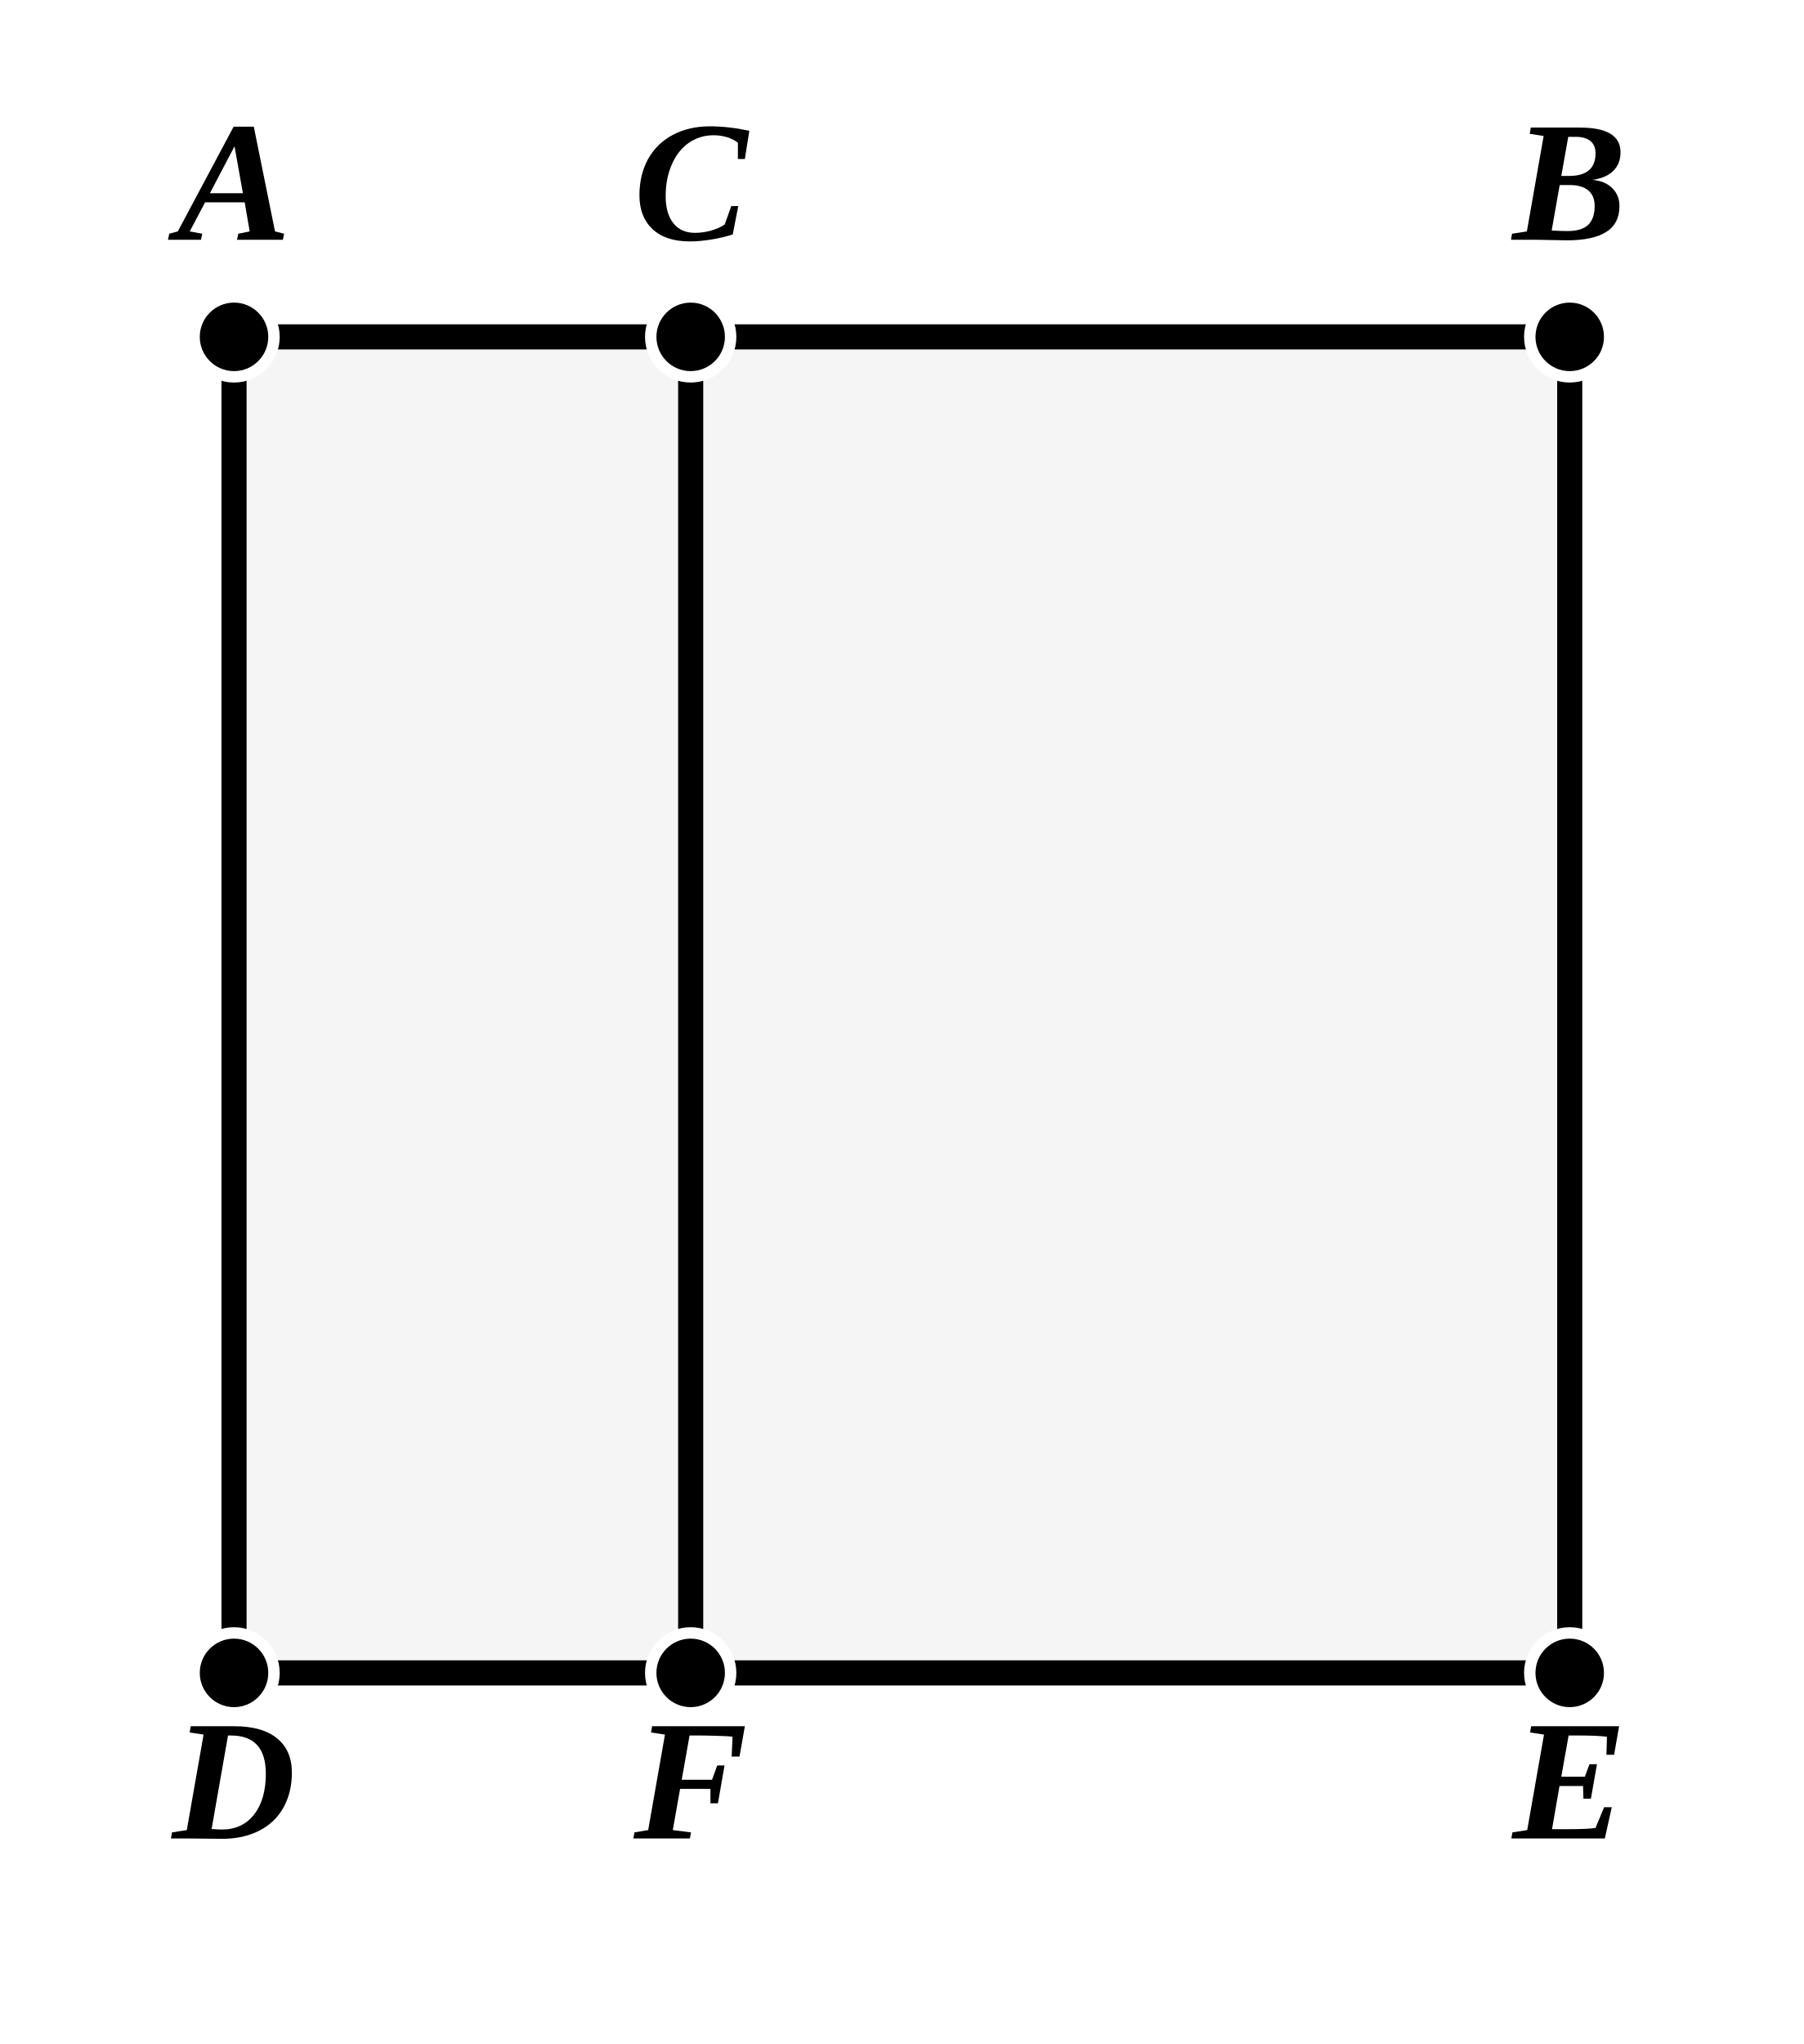
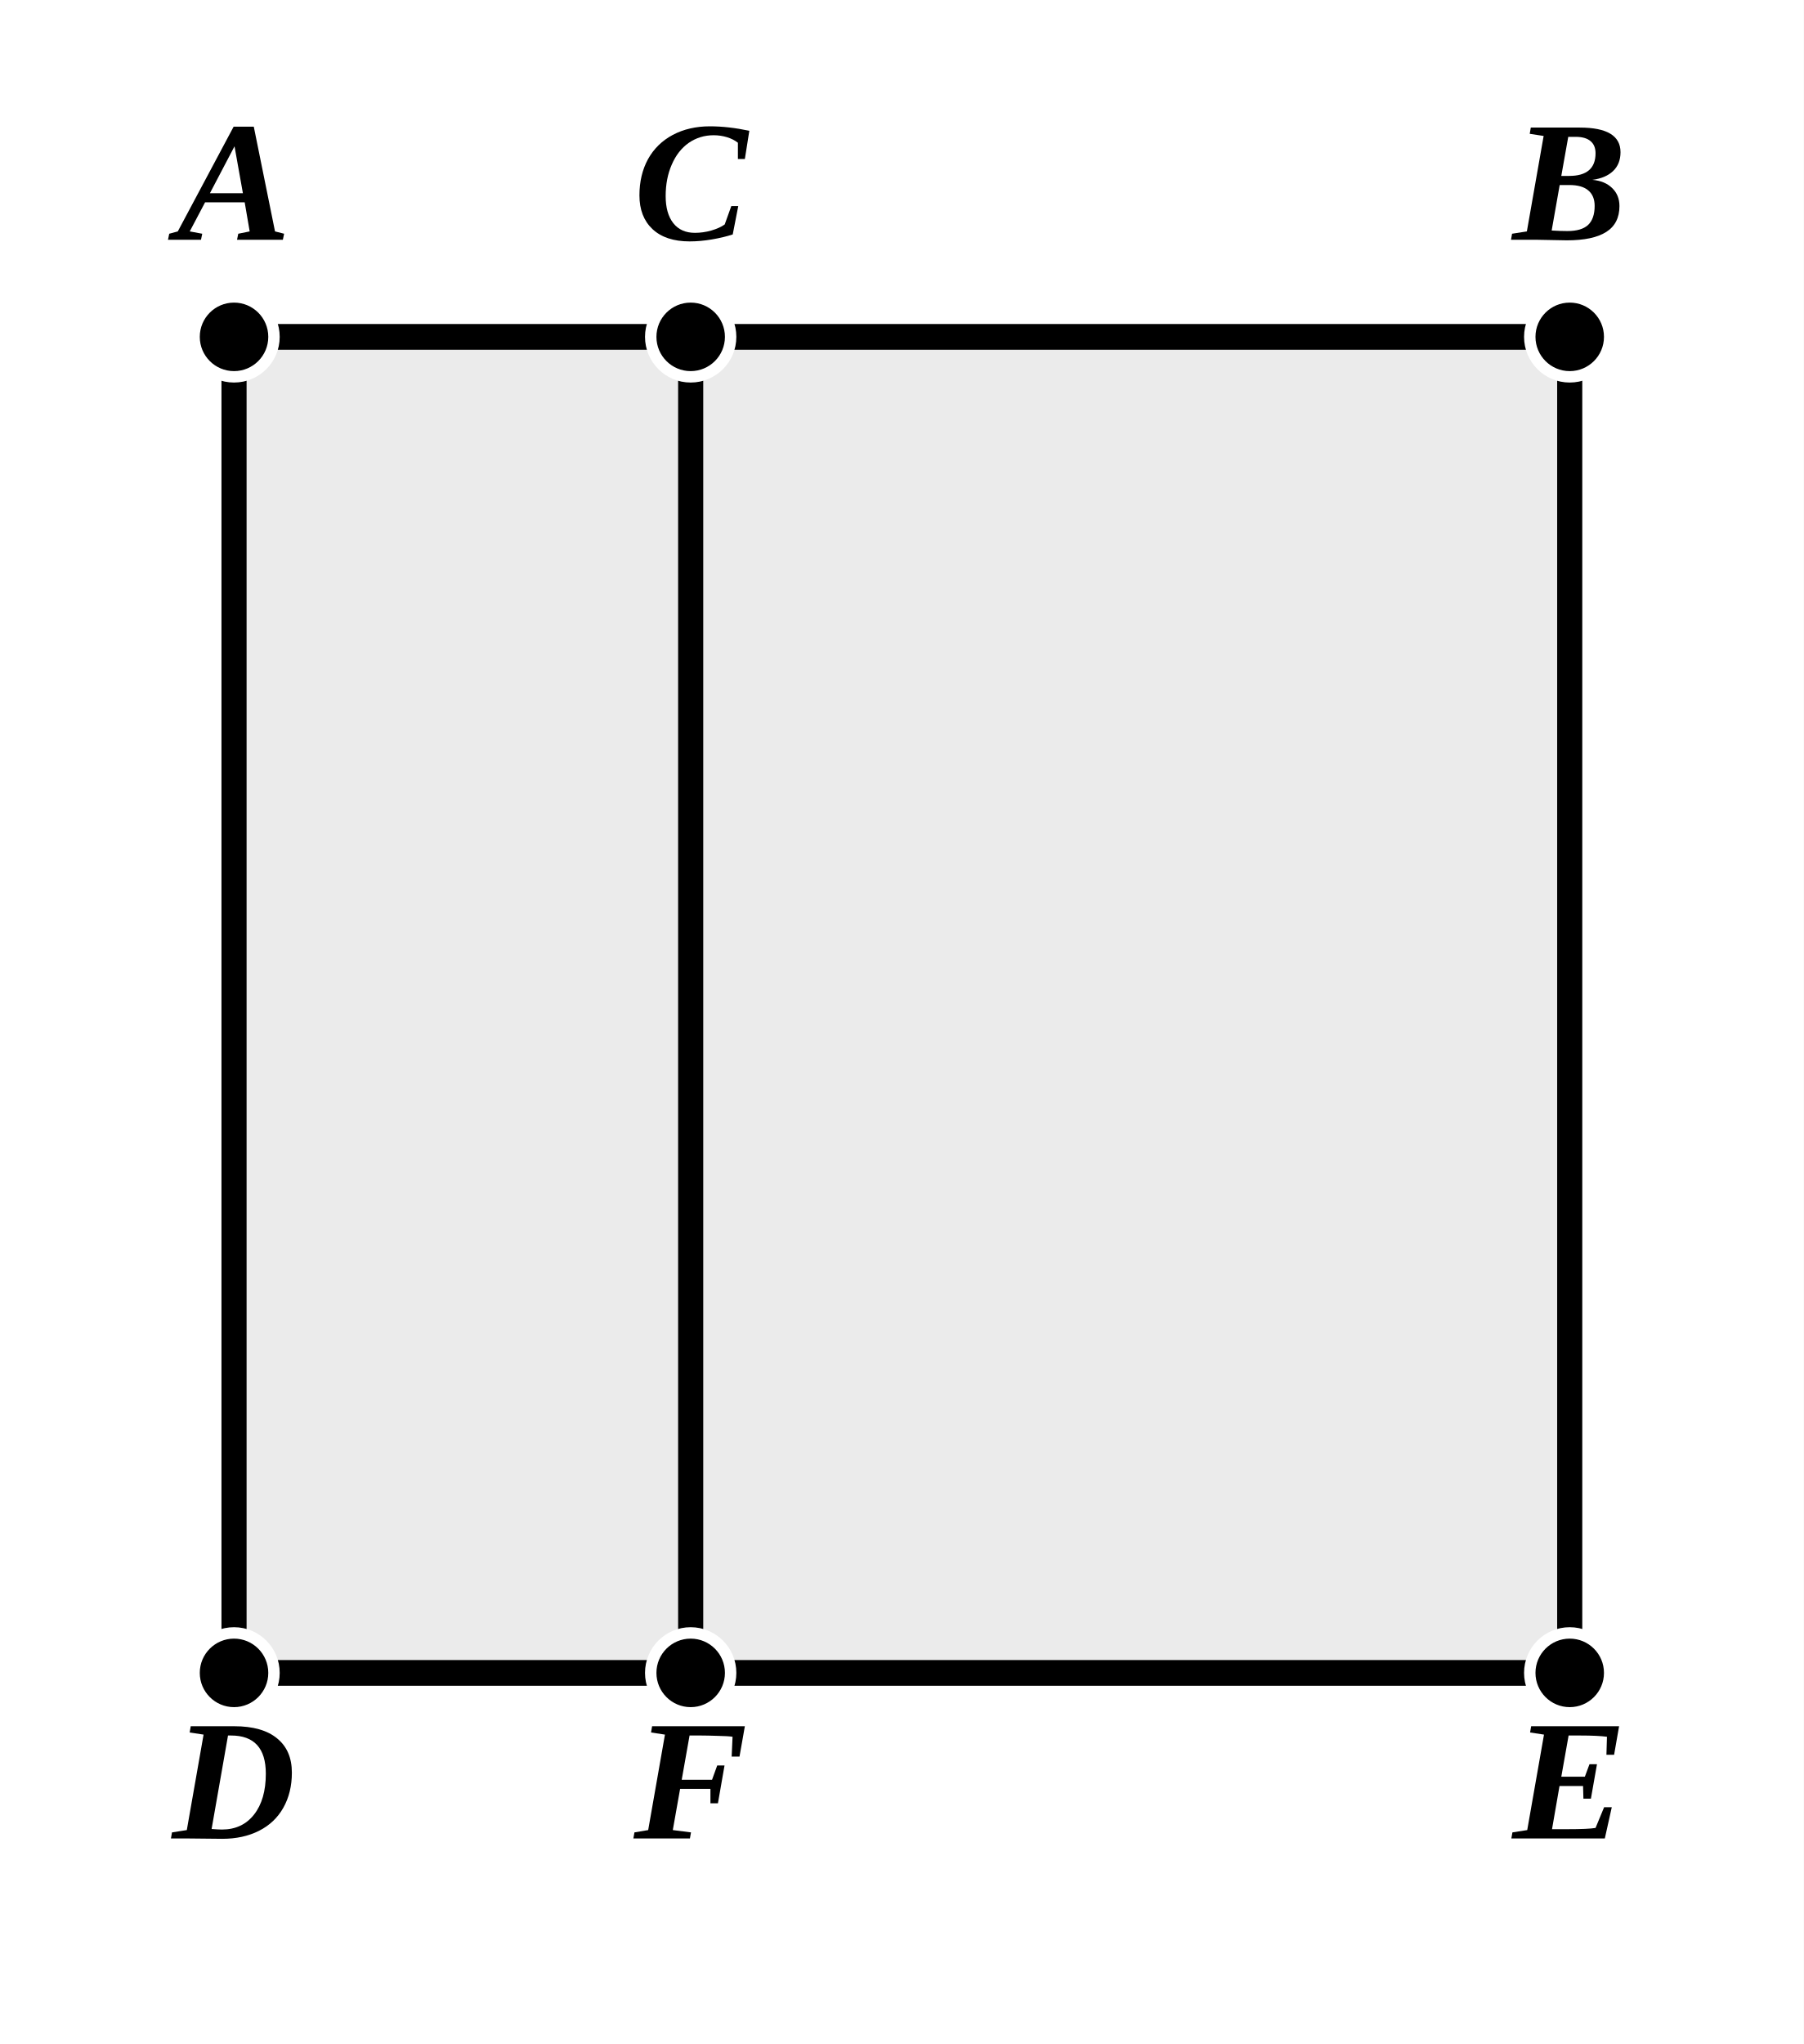
- <svg xmlns="http://www.w3.org/2000/svg" viewBox="0 0 158 179" width="158" height="179" class="euclid-graphic" data-folio="0390" data-graphic="g1" data-proposition="II.2">
+ <svg xmlns="http://www.w3.org/2000/svg" viewBox="0 0 158 179" width="158" height="179" class="euclid-graphic" data-graphic-id="0390.g1" data-folio="0390" data-graphic="g1" data-proposition="II.2">
  <style>
    .euclid-graphic {
      font-family: 'Times New Roman', 'Georgia', serif;
      font-style: italic;
      background-color: #ffffff;
    }
    .geom-line {
      stroke: #000000;
      stroke-width: 2.2;
      stroke-linecap: round;
      stroke-linejoin: round;
      transition: stroke 0.15s, stroke-width 0.15s;
    }
    .geom-polygon {
      fill: #000000;
      fill-opacity: 0.04;
      stroke: none;
      transition: fill-opacity 0.15s;
    }
    .geom-point {
      fill: #000000;
      stroke: #ffffff;
      stroke-width: 1;
    }
    .geom-label {
      font-size: 15px;
      font-weight: bold;
      fill: #000000;
      user-select: none;
    }
-     [data-ref]:hover, .highlight {
-       stroke: #0284c7 !important;
+     .geom-overlay {
+       opacity: 0;
+       pointer-events: none;
+       transition: opacity 0.12s ease;
+     }
+     [data-ref]:hover, .highlight, .geom-highlight-active {
+       opacity: 1 !important;
+       stroke: #ef4444 !important;
      stroke-width: 3.5 !important;
      cursor: pointer;
    }
-     text[data-ref]:hover, text.highlight {
-       fill: #0284c7 !important;
+     text[data-ref]:hover, text.highlight, text.geom-highlight-active {
+       fill: #ef4444 !important;
      stroke: none !important;
    }
-     .geom-polygon:hover, .geom-polygon.highlight {
-       fill-opacity: 0.22 !important;
-       fill: #0284c7 !important;
-       stroke: #0284c7 !important;
-       stroke-width: 2 !important;
+     .geom-polygon:hover, .geom-polygon.highlight, polygon.geom-highlight-active {
+       opacity: 1 !important;
+       fill-opacity: 0.24 !important;
+       fill: #ef4444 !important;
+       stroke: #ef4444 !important;
+       stroke-width: 2.5 !important;
    }
-     .geom-point:hover, .geom-point.highlight {
-       r: 5 !important;
-       fill: #0284c7 !important;
+     .geom-point:hover, .geom-point.highlight, circle.geom-point.geom-highlight-active {
+       r: 5.5 !important;
+       fill: #ef4444 !important;
      stroke: #ffffff !important;
+       stroke-width: 1.5 !important;
    }
  </style>
  <rect width="100%" height="100%" fill="#ffffff" />
-   <polygon id="el-rect-AF" data-ref="AF" data-type="polygon" points="20.5,29.5 60.5,29.5 60.5,146.5 20.5,146.5" class="geom-polygon" />
-   <polygon id="el-rect-CE" data-ref="CE" data-type="polygon" points="60.5,29.5 137.5,29.5 137.5,146.5 60.5,146.5" class="geom-polygon" />
-   <line id="el-seg-AB" data-ref="AB" data-type="segment" x1="20.5" y1="29.5" x2="137.5" y2="29.5" class="geom-line" />
-   <line id="el-seg-AD" data-ref="AD" data-type="segment" x1="20.5" y1="29.5" x2="20.5" y2="146.5" class="geom-line" />
-   <line id="el-seg-BE" data-ref="BE" data-type="segment" x1="137.5" y1="29.5" x2="137.5" y2="146.5" class="geom-line" />
-   <line id="el-seg-DE" data-ref="DE" data-type="segment" x1="20.5" y1="146.5" x2="137.5" y2="146.5" class="geom-line" />
-   <line id="el-seg-CF" data-ref="CF" data-type="segment" x1="60.5" y1="29.5" x2="60.5" y2="146.5" class="geom-line" />
-   <circle id="el-pt-A" data-ref="A" data-type="point" cx="20.5" cy="29.5" r="3.5" class="geom-point" />
-   <circle id="el-pt-C" data-ref="C" data-type="point" cx="60.5" cy="29.5" r="3.5" class="geom-point" />
-   <circle id="el-pt-B" data-ref="B" data-type="point" cx="137.5" cy="29.5" r="3.5" class="geom-point" />
-   <circle id="el-pt-D" data-ref="D" data-type="point" cx="20.5" cy="146.5" r="3.5" class="geom-point" />
-   <circle id="el-pt-F" data-ref="F" data-type="point" cx="60.5" cy="146.5" r="3.5" class="geom-point" />
-   <circle id="el-pt-E" data-ref="E" data-type="point" cx="137.5" cy="146.5" r="3.5" class="geom-point" />
-   <text id="lbl-A" data-ref="A" x="20.5" y="21" text-anchor="middle" class="geom-label">A</text>
-   <text id="lbl-C" data-ref="C" x="60.5" y="21" text-anchor="middle" class="geom-label">C</text>
-   <text id="lbl-B" data-ref="B" x="137.5" y="21" text-anchor="middle" class="geom-label">B</text>
-   <text id="lbl-D" data-ref="D" x="20.5" y="161" text-anchor="middle" class="geom-label">D</text>
-   <text id="lbl-F" data-ref="F" x="60.5" y="161" text-anchor="middle" class="geom-label">F</text>
-   <text id="lbl-E" data-ref="E" x="137.5" y="161" text-anchor="middle" class="geom-label">E</text>
+   <g id="elements">
+     <line id="el-line-AB" data-ref="[ A B ]" data-aliases="/ A C B /" data-type="line" x1="20.5" y1="29.5" x2="137.5" y2="29.5" class="geom-line" />
+     <line id="el-line-DE" data-ref="[ D E ]" data-aliases="/ D F E /" data-type="line" x1="20.5" y1="146.5" x2="137.5" y2="146.5" class="geom-line" />
+   </g>
+   <g id="graphics">
+     <polygon id="el-sq-ADEB" data-ref="&lt; A D E B &gt;" data-aliases="&lt; A E &gt;;&lt; E A &gt;;&lt; B D &gt;;&lt; D B &gt;;&lt; A B E D &gt;" data-type="polygon" points="20.5,29.5 20.5,146.5 137.5,146.5 137.5,29.5" class="geom-polygon" />
+     <polygon id="el-rect-ACFD" data-ref="&lt; A C F D &gt;" data-aliases="&lt; A F &gt;;&lt; F A &gt;;&lt; D C &gt;;&lt; C D &gt;;&lt; A D F C &gt;" data-type="polygon" points="20.5,29.5 60.5,29.5 60.5,146.5 20.5,146.5" class="geom-polygon" />
+     <polygon id="el-rect-CBEF" data-ref="&lt; C B E F &gt;" data-aliases="&lt; C E &gt;;&lt; E C &gt;;&lt; F B &gt;;&lt; B F &gt;;&lt; C F E B &gt;" data-type="polygon" points="60.5,29.5 137.5,29.5 137.5,146.5 60.5,146.5" class="geom-polygon" />
+     <line id="el-seg-AB" data-ref="/ A B /" data-aliases="/ B A /;/ A C B /" data-type="segment" x1="20.5" y1="29.5" x2="137.5" y2="29.5" class="geom-line" />
+     <line id="el-seg-AC" data-ref="/ A C /" data-aliases="/ C A /" data-type="segment" x1="20.5" y1="29.5" x2="60.5" y2="29.5" class="geom-line" />
+     <line id="el-seg-CB" data-ref="/ B C /" data-aliases="/ C B /" data-type="segment" x1="60.5" y1="29.5" x2="137.5" y2="29.5" class="geom-line" />
+     <line id="el-seg-DE" data-ref="/ D E /" data-aliases="/ E D /;/ D F E /" data-type="segment" x1="20.5" y1="146.5" x2="137.5" y2="146.5" class="geom-line" />
+     <line id="el-seg-DF" data-ref="/ D F /" data-aliases="/ F D /" data-type="segment" x1="20.5" y1="146.5" x2="60.5" y2="146.5" class="geom-line" />
+     <line id="el-seg-FE" data-ref="/ F E /" data-aliases="/ E F /" data-type="segment" x1="60.5" y1="146.5" x2="137.5" y2="146.5" class="geom-line" />
+     <line id="el-seg-AD" data-ref="/ A D /" data-aliases="/ D A /" data-type="segment" x1="20.5" y1="29.5" x2="20.5" y2="146.5" class="geom-line" />
+     <line id="el-seg-CF" data-ref="/ C F /" data-aliases="/ F C /" data-type="segment" x1="60.5" y1="29.5" x2="60.5" y2="146.5" class="geom-line" />
+     <line id="el-seg-BE" data-ref="/ B E /" data-aliases="/ E B /" data-type="segment" x1="137.5" y1="29.5" x2="137.5" y2="146.5" class="geom-line" />
+   </g>
+   <g id="highlights" style="pointer-events: none;">
+     <polygon id="hl-sq-ADEB" data-ref="&lt; A D E B &gt;" data-aliases="&lt; A E &gt;;&lt; E A &gt;;&lt; B D &gt;;&lt; D B &gt;;&lt; A B E D &gt;" points="20.5,29.5 20.5,146.5 137.5,146.5 137.5,29.5" class="geom-polygon geom-overlay" />
+     <polygon id="hl-rect-ACFD" data-ref="&lt; A C F D &gt;" data-aliases="&lt; A F &gt;;&lt; F A &gt;;&lt; D C &gt;;&lt; C D &gt;;&lt; A D F C &gt;" points="20.5,29.5 60.5,29.5 60.5,146.5 20.5,146.5" class="geom-polygon geom-overlay" />
+     <polygon id="hl-rect-CBEF" data-ref="&lt; C B E F &gt;" data-aliases="&lt; C E &gt;;&lt; E C &gt;;&lt; F B &gt;;&lt; B F &gt;;&lt; C F E B &gt;" points="60.5,29.5 137.5,29.5 137.5,146.5 60.5,146.5" class="geom-polygon geom-overlay" />
+     <line id="hl-seg-AB" data-ref="/ A B /" data-aliases="/ B A /;/ A C B /" x1="20.5" y1="29.5" x2="137.5" y2="29.5" class="geom-line geom-overlay" />
+     <line id="hl-seg-AC" data-ref="/ A C /" data-aliases="/ C A /" x1="20.5" y1="29.5" x2="60.5" y2="29.5" class="geom-line geom-overlay" />
+     <line id="hl-seg-CB" data-ref="/ B C /" data-aliases="/ C B /" x1="60.5" y1="29.5" x2="137.5" y2="29.5" class="geom-line geom-overlay" />
+     <line id="hl-seg-DE" data-ref="/ D E /" data-aliases="/ E D /;/ D F E /" x1="20.5" y1="146.5" x2="137.5" y2="146.5" class="geom-line geom-overlay" />
+     <line id="hl-seg-DF" data-ref="/ D F /" data-aliases="/ F D /" x1="20.5" y1="146.5" x2="60.5" y2="146.5" class="geom-line geom-overlay" />
+     <line id="hl-seg-FE" data-ref="/ F E /" data-aliases="/ E F /" x1="60.5" y1="146.5" x2="137.5" y2="146.5" class="geom-line geom-overlay" />
+     <line id="hl-seg-AD" data-ref="/ A D /" data-aliases="/ D A /" x1="20.5" y1="29.5" x2="20.5" y2="146.5" class="geom-line geom-overlay" />
+     <line id="hl-seg-CF" data-ref="/ C F /" data-aliases="/ F C /" x1="60.5" y1="29.5" x2="60.5" y2="146.5" class="geom-line geom-overlay" />
+     <line id="hl-seg-BE" data-ref="/ B E /" data-aliases="/ E B /" x1="137.5" y1="29.5" x2="137.5" y2="146.5" class="geom-line geom-overlay" />
+   </g>
+   <g id="points">
+     <circle id="el-pt-A" data-ref="A" data-type="point" cx="20.5" cy="29.5" r="3.5" class="geom-point" />
+     <circle id="el-pt-C" data-ref="C" data-type="point" cx="60.5" cy="29.5" r="3.5" class="geom-point" />
+     <circle id="el-pt-B" data-ref="B" data-type="point" cx="137.5" cy="29.5" r="3.5" class="geom-point" />
+     <circle id="el-pt-D" data-ref="D" data-type="point" cx="20.5" cy="146.5" r="3.5" class="geom-point" />
+     <circle id="el-pt-F" data-ref="F" data-type="point" cx="60.5" cy="146.5" r="3.5" class="geom-point" />
+     <circle id="el-pt-E" data-ref="E" data-type="point" cx="137.5" cy="146.5" r="3.5" class="geom-point" />
+   </g>
+   <g id="labels">
+     <text id="lbl-A" data-ref="A" x="20.5" y="21.0" text-anchor="middle" class="geom-label">A</text>
+     <text id="lbl-C" data-ref="C" x="60.5" y="21.0" text-anchor="middle" class="geom-label">C</text>
+     <text id="lbl-B" data-ref="B" x="137.5" y="21.0" text-anchor="middle" class="geom-label">B</text>
+     <text id="lbl-D" data-ref="D" x="20.5" y="161.0" text-anchor="middle" class="geom-label">D</text>
+     <text id="lbl-F" data-ref="F" x="60.5" y="161.0" text-anchor="middle" class="geom-label">F</text>
+     <text id="lbl-E" data-ref="E" x="137.5" y="161.0" text-anchor="middle" class="geom-label">E</text>
+   </g>
</svg>
